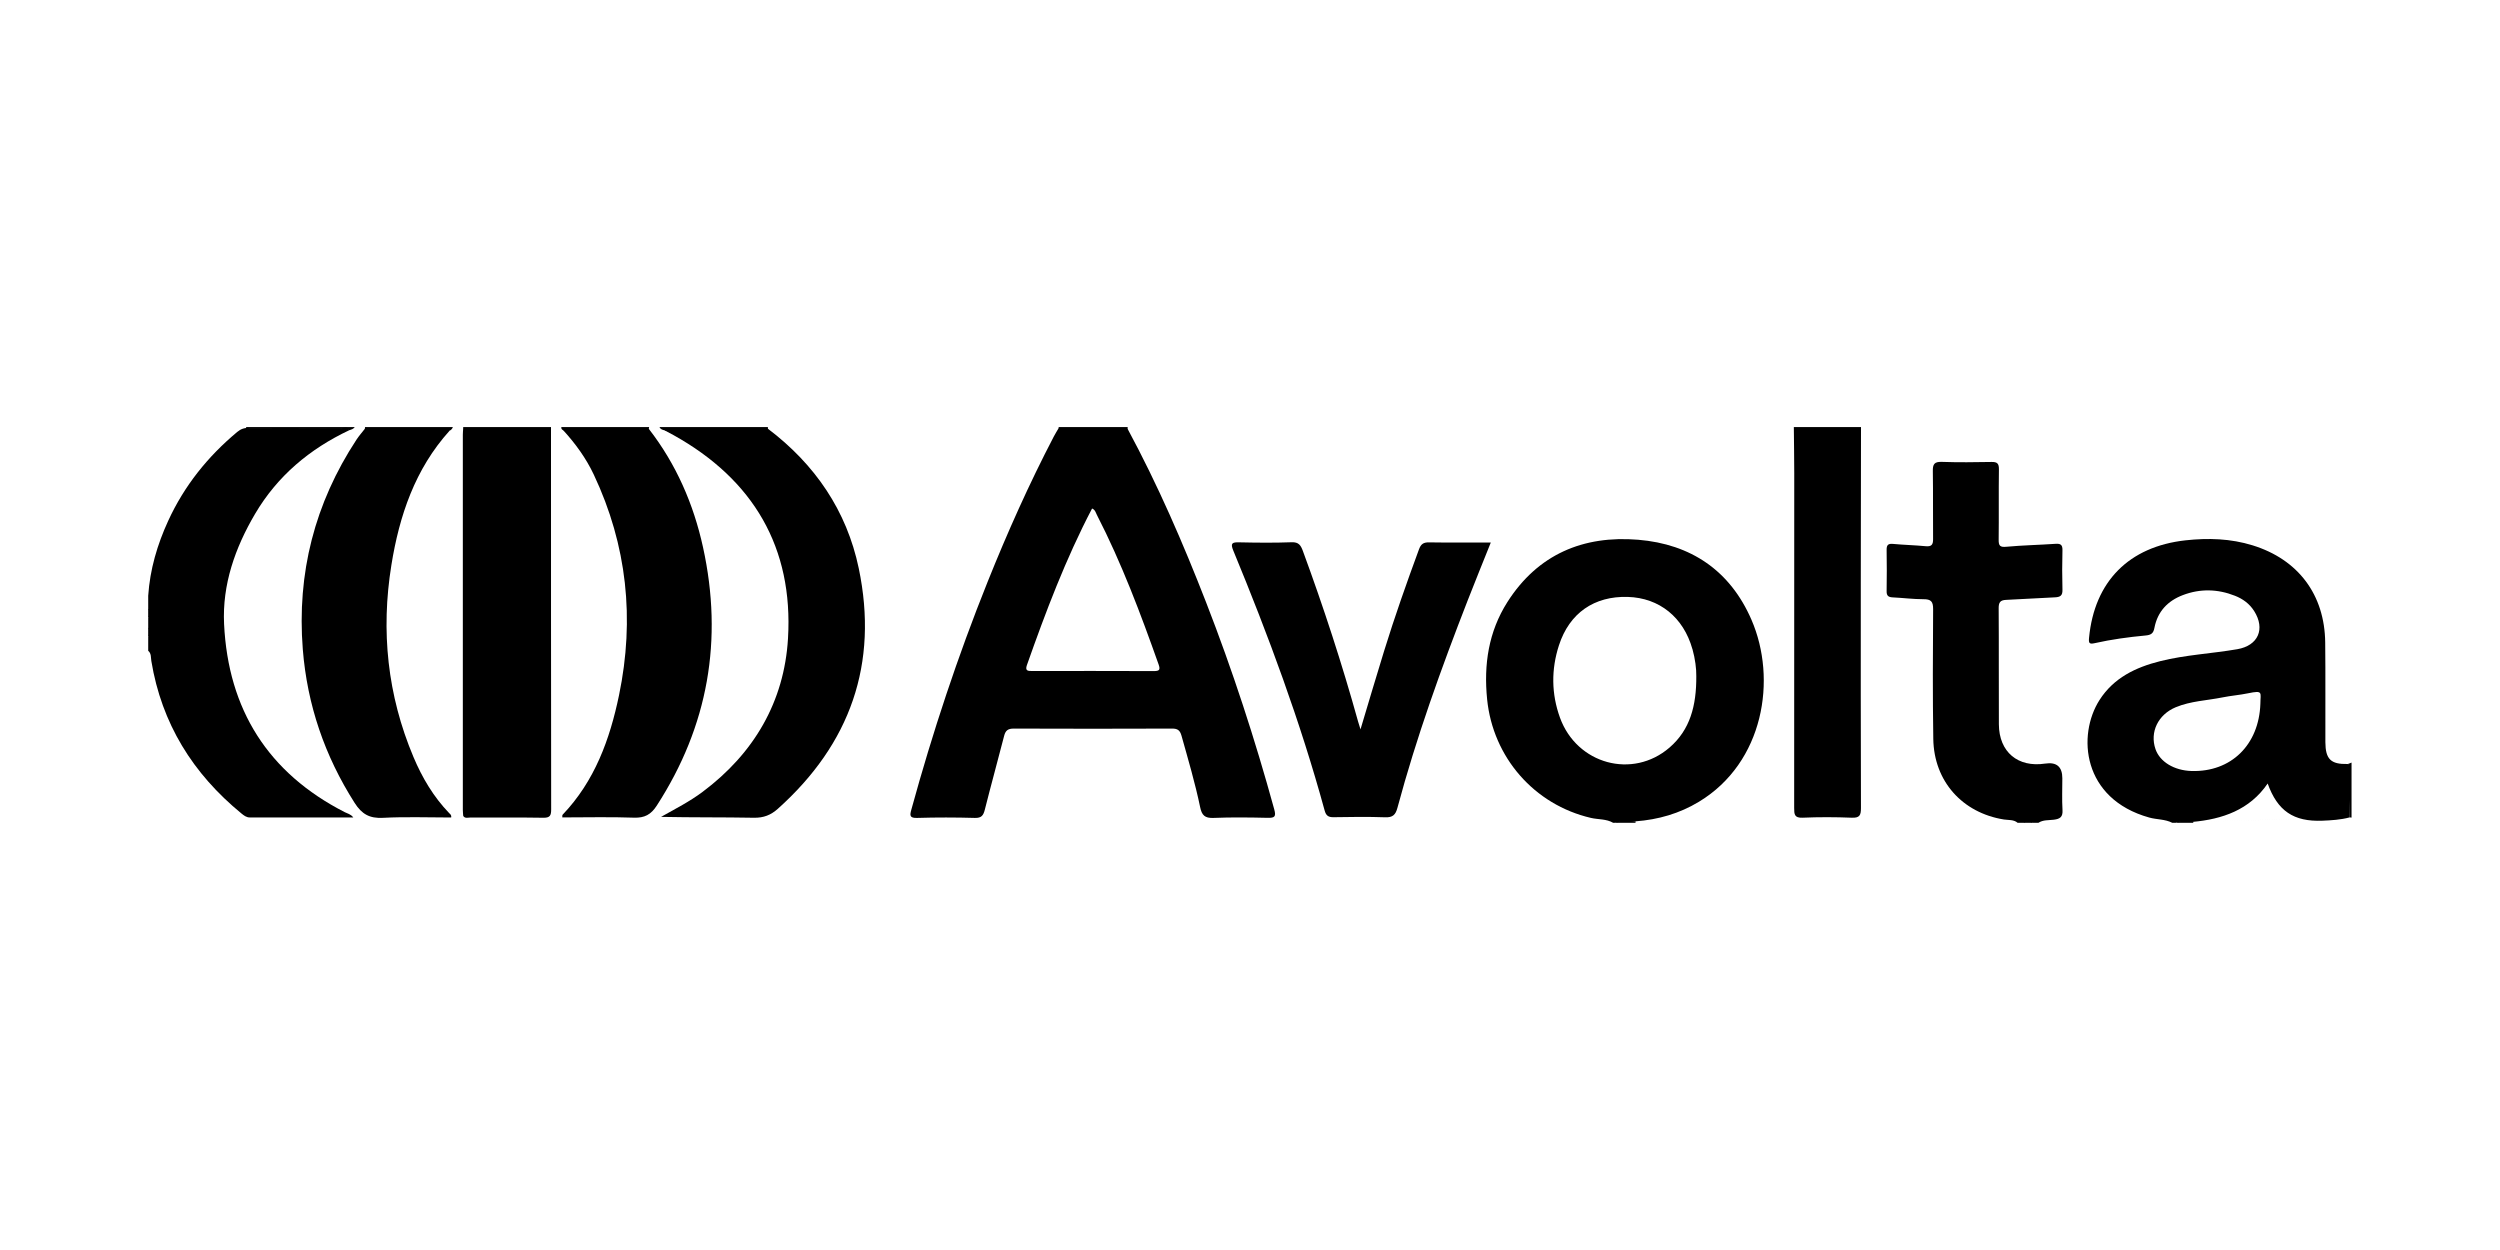
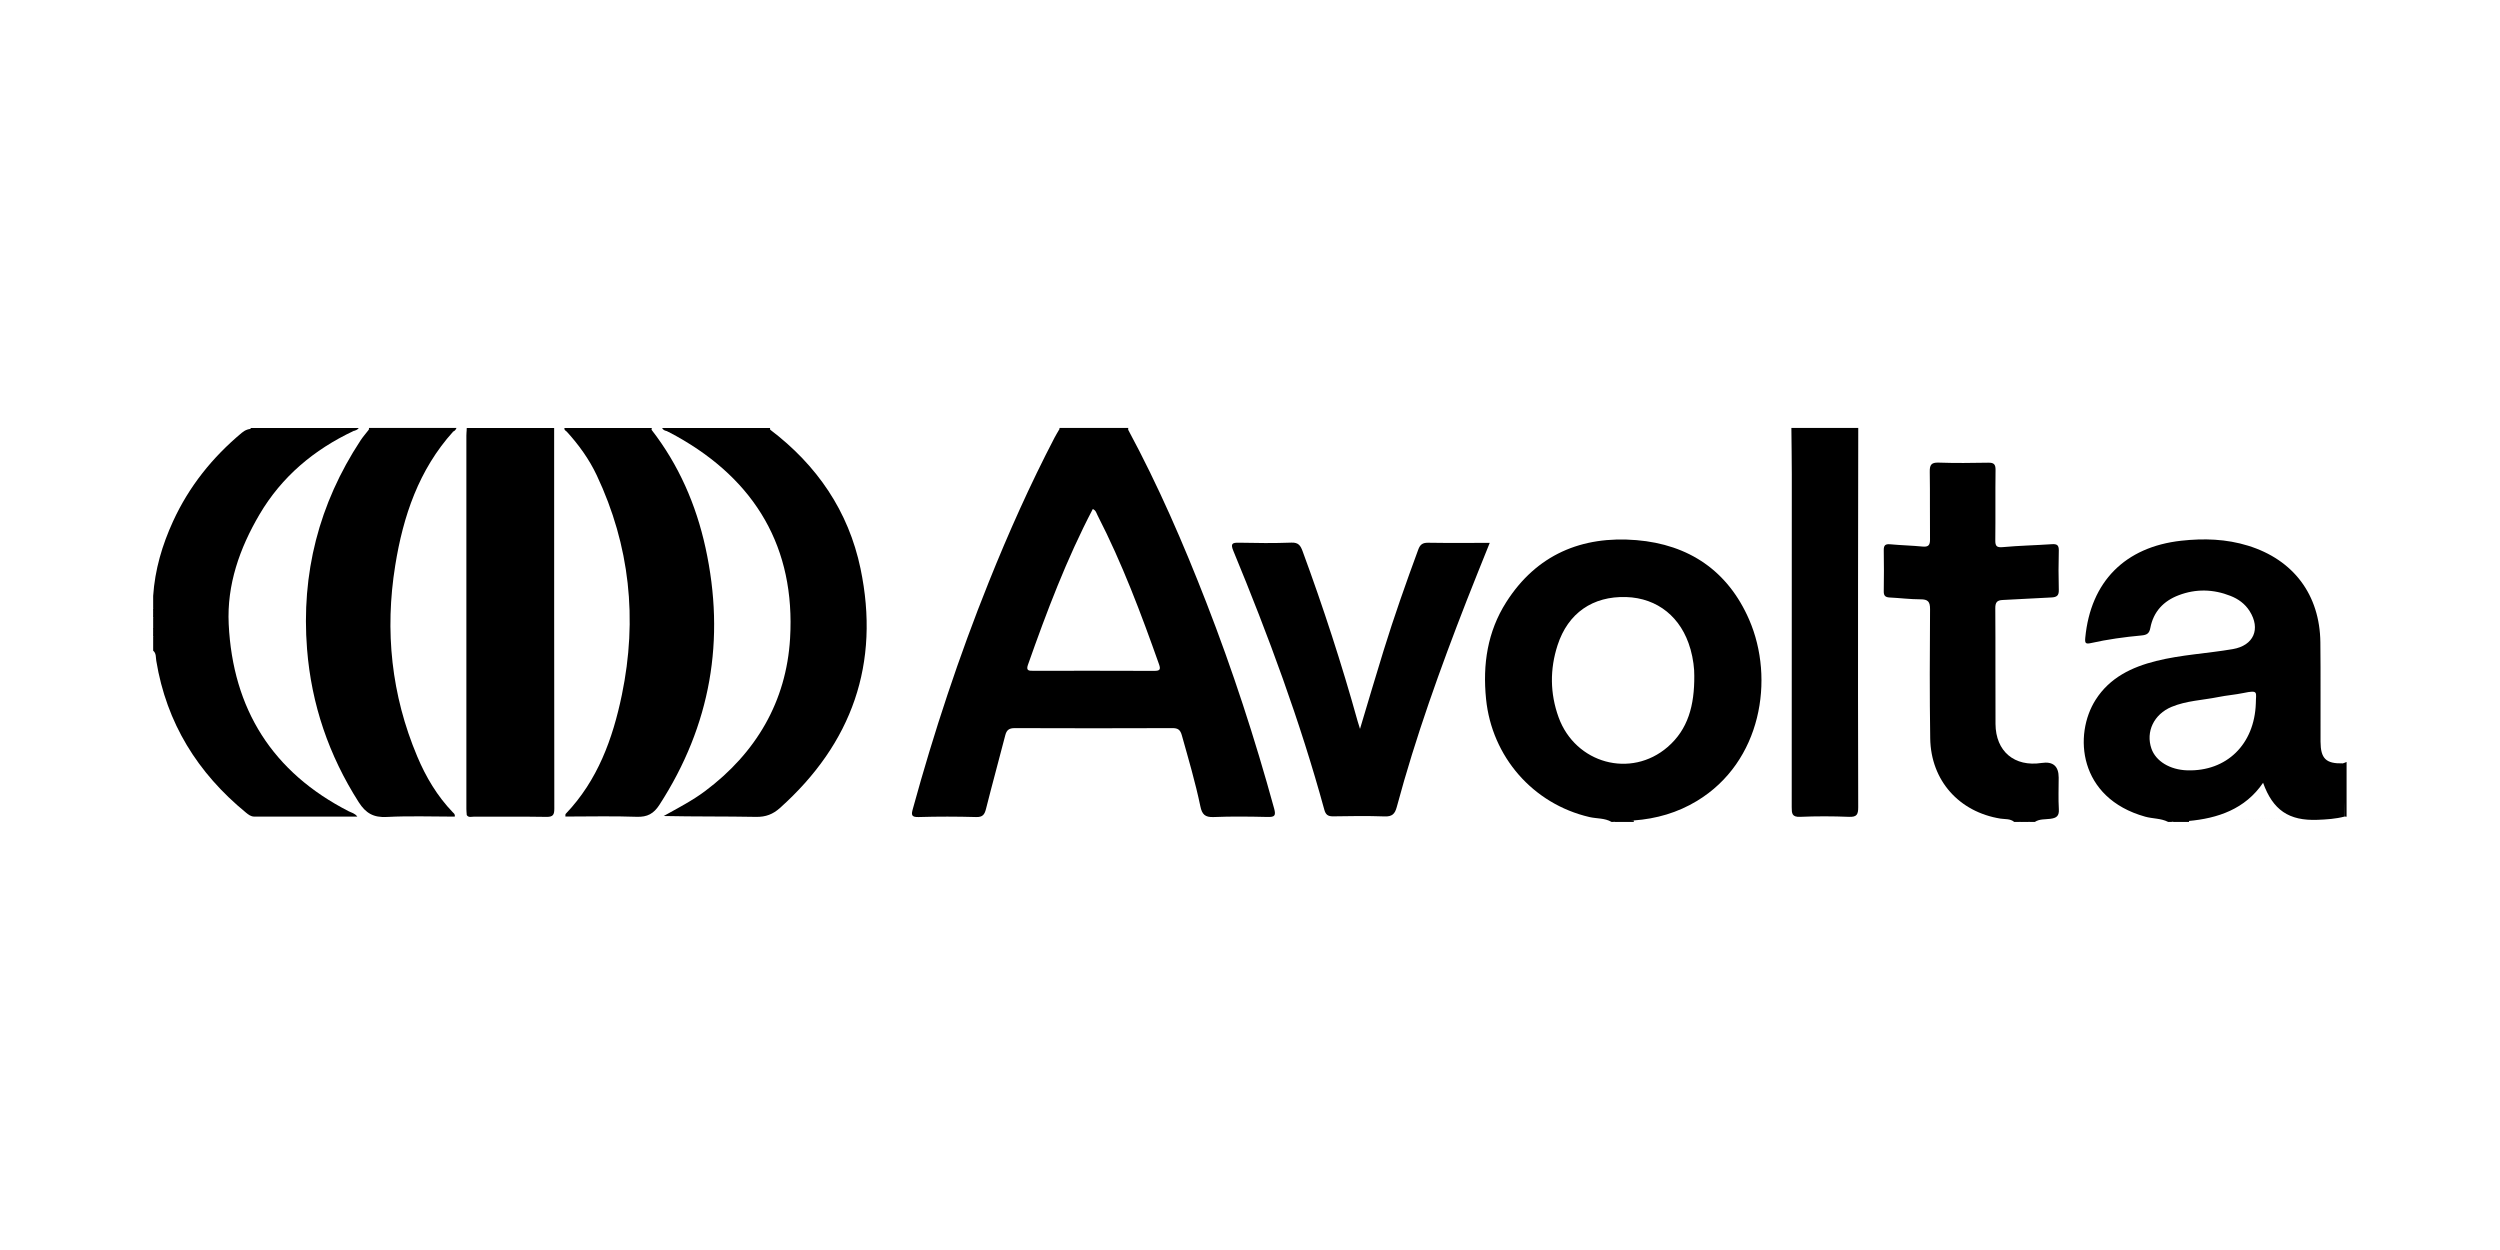
- <svg xmlns="http://www.w3.org/2000/svg" viewBox="0 0 600 300" id="Layer_1">
-   <defs>
-     
-   </defs>
-   <path d="M83.85,103.24c-9.51,4.49-17.27,10.98-22.64,20.1-4.79,8.15-7.89,16.95-7.43,26.44.99,20.48,10.54,35.73,28.98,45.15.64.33,1.42.45,2.03,1.26-8.39,0-16.61,0-24.84,0-.83,0-1.42-.48-2-.95-11.67-9.57-19.16-21.6-21.63-36.6-.14-.82.03-1.8-.75-2.45v-3.3c.34-.83.34-1.65,0-2.48v-2.06c.34-.83.34-1.65,0-2.48v-2.89c.42-6.31,2.17-12.26,4.8-17.99,3.86-8.41,9.49-15.42,16.57-21.33.84-.7,1.76-1.04,2.85-.93,7.39,0,14.77-.02,22.15.03.62,0,1.5-.52,1.91.49Z" class="cls-1" />
-   <path d="M484.23,197.47c-.96-.81-2.19-.62-3.29-.79-9.98-1.6-16.79-9.17-16.95-19.33-.16-10.39-.11-20.78-.04-31.16.01-1.82-.51-2.39-2.31-2.38-2.47,0-4.94-.32-7.41-.44-1.03-.05-1.46-.4-1.44-1.48.05-3.3.06-6.61,0-9.91-.02-1.19.37-1.55,1.55-1.44,2.6.24,5.22.3,7.82.55,1.39.13,1.79-.34,1.78-1.7-.06-5.43.03-10.87-.06-16.3-.03-1.64.32-2.3,2.13-2.24,3.99.14,7.98.09,11.98.02,1.34-.02,1.76.37,1.75,1.75-.08,5.64.01,11.28-.06,16.92-.02,1.46.34,1.83,1.87,1.68,3.9-.36,7.83-.43,11.74-.7,1.23-.09,1.73.2,1.7,1.53-.08,3.16-.09,6.33,0,9.49.04,1.39-.51,1.76-1.79,1.82-3.92.16-7.83.45-11.74.61-1.4.06-1.79.61-1.78,2.01.07,9.29,0,18.58.05,27.86.04,6.64,4.56,10.42,11.12,9.42q4.11-.62,4.11,3.53c0,2.55-.11,5.1.04,7.63.1,1.65-.58,2.12-2.08,2.31-1.24.16-2.58,0-3.71.75h-1.24c-.83-.34-1.65-.34-2.48,0h-1.24Z" class="cls-1" />
-   <path d="M446.64,102.5c-.02,12.38-.04,24.77-.05,37.15,0,18.09-.03,36.19.04,54.28,0,1.75-.33,2.4-2.24,2.32-3.92-.16-7.85-.17-11.77,0-1.97.08-2.02-.83-2.02-2.33.03-26.76.03-53.53.02-80.29,0-3.71-.07-7.42-.1-11.14,5.37,0,10.74,0,16.11,0Z" class="cls-1" />
-   <path d="M111.15,102.91c0-.14.01-.27.02-.41,7.02,0,14.05,0,21.07,0,0,30.58,0,61.15.04,91.73,0,1.45-.24,2.06-1.89,2.03-5.84-.1-11.69-.03-17.53-.05-.57,0-1.26.28-1.69-.39.86-.75,1.92-.66,2.94-.66,4.81-.02,9.63.01,14.44-.02,2.39-.01,2.6-.2,2.6-2.6.02-28.79.02-57.58,0-86.37,0-2.38-.21-2.57-2.61-2.58-4.81-.03-9.63,0-14.44-.02-1.02,0-2.08.08-2.94-.66Z" class="cls-1" />
-   <path d="M58.99,102.85c.03-.12.07-.24.12-.35h26.03c-.31.45-.79.6-1.29.74-.66-.57-1.45-.31-2.18-.31-7.56-.04-15.12-.05-22.68-.07Z" class="cls-1" />
-   <path d="M184.3,102.5c-.02.14-.02.27.02.41-.77.77-1.78.65-2.72.66-6.33.02-12.66,0-18.99.02-1.04,0-2.03-.36-3.07-.3-.51-.12-1.02-.24-1.26-.79h26.03Z" class="cls-1" />
-   <path d="M108.69,102.5c-.15.4-.4.7-.79.87-6.29.42-12.58.16-18.87.13-.55,0-1.09-.16-1.47-.62,0-.13.03-.26.06-.39h21.07Z" class="cls-1" />
-   <path d="M155.79,102.5c-.03.14-.06.29-.08.43-.58.61-1.36.61-2.1.62-5.61.04-11.22.02-16.83.01-.56,0-1.08-.15-1.61-.3-.33-.15-.51-.38-.45-.76,7.02,0,14.05,0,21.07,0Z" class="cls-1" />
-   <path d="M270.64,102.5c0,.14,0,.28-.01.42-.51.56-1.2.62-1.88.63-4.23.06-8.45.06-12.68,0-.74,0-1.52-.04-2.04-.72,0-.12.03-.23.09-.34h16.53Z" class="cls-1" />
-   <path d="M564.38,196.23c-.14-.02-.29-.04-.43-.06,0-3.64.02-7.28,0-10.91,0-.66.19-1.4-.48-1.9.3-.11.6-.23.9-.34v13.21Z" class="cls-1" />
-   <path d="M387.56,197.47c1.61-.86,3.32-.26,4.98-.36-.02.12-.02.24-.02.36h-4.96Z" class="cls-1" />
-   <path d="M526.4,197.12c-.02.12-.02.24-.02.35h-4.13c1.32-.84,2.77-.27,4.16-.35Z" class="cls-1" />
-   <path d="M35.56,145.86c.64.83.62,1.65,0,2.48v-2.48Z" class="cls-1" />
-   <path d="M35.56,150.4c.62.83.64,1.65,0,2.48v-2.48Z" class="cls-1" />
-   <path d="M485.47,197.47c.83-.63,1.65-.64,2.48,0h-2.48Z" class="cls-1" />
-   <path d="M111.15,102.91c6.19,0,12.38.04,18.57-.03,1.55-.02,2.15.31,2.15,2.03-.05,29.63-.05,59.25,0,88.88,0,1.7-.56,2.07-2.13,2.05-6.19-.07-12.38-.03-18.57-.03-.03-.48-.09-.96-.09-1.43,0-30.01,0-60.02,0-90.04,0-.48.05-.96.08-1.44Z" class="cls-1" />
-   <path d="M87.56,102.89c6.08,0,12.16,0,18.23.04.72,0,1.53-.27,2.1.45-8.28,9.18-12.05,20.37-13.96,32.25-2.55,15.8-.95,31.22,5.3,46.05,2.09,4.97,4.82,9.57,8.59,13.49.22.23.57.41.46,1.03-5.43,0-10.92-.21-16.37.08-3.2.17-5.07-.88-6.79-3.57-7.2-11.3-11.39-23.56-12.45-36.89-1.44-18.23,2.85-35.02,12.89-50.31.6-.91,1.33-1.73,2-2.6Z" class="cls-1" />
-   <path d="M135.17,103.27c.5-.53,1.16-.34,1.76-.35,6.26,0,12.52,0,18.78,0,6.57,8.46,10.75,18.07,13.02,28.45,4.85,22.15,1.26,42.85-11.1,61.97-1.39,2.15-2.91,2.99-5.49,2.9-5.7-.21-11.42-.06-17.19-.06.03-.28-.03-.54.07-.64,7.71-8.06,11.35-18.1,13.55-28.71,3.78-18.26,1.94-35.96-6.05-52.9-1.86-3.95-4.4-7.45-7.34-10.66Z" class="cls-1" />
-   <path d="M357.8,130.19c-1.92,4.8-3.78,9.36-5.57,13.95-6.36,16.33-12.3,32.8-16.85,49.75-.45,1.67-1.12,2.33-2.94,2.26-4.13-.15-8.26-.09-12.39-.02-1.25.02-1.81-.39-2.14-1.62-5.83-21.31-13.49-41.97-21.92-62.37-.73-1.76-.29-2.02,1.4-1.98,4.2.09,8.4.14,12.6-.02,1.72-.07,2.21.76,2.7,2.09,4.96,13.48,9.41,27.12,13.26,40.97.14.52.32,1.03.57,1.85,1.95-6.49,3.77-12.69,5.68-18.86,2.54-8.21,5.39-16.3,8.36-24.36.45-1.23,1.05-1.68,2.38-1.66,4.87.08,9.75.03,14.86.03Z" class="cls-1" />
-   <path d="M159.53,103.29c.63-.63,1.43-.36,2.15-.36,7.55-.02,15.09-.02,22.64-.02,11.28,8.54,18.89,19.65,21.78,33.48,4.78,22.89-2.02,42.15-19.43,57.73-1.67,1.5-3.42,2.18-5.73,2.14-7.41-.14-14.82-.05-22.29-.21,3.4-1.91,6.86-3.67,9.97-6,12.33-9.22,19.6-21.63,20.5-36.82,1.3-21.78-8.3-38.11-27.42-48.77-.72-.4-1.46-.77-2.18-1.16Z" class="cls-1" />
-   <path d="M526.18,197.26c7.15-.64,13.73-2.86,18.06-9.22,2.36,6.57,6.2,9.2,13.12,8.93,2.19-.09,4.39-.22,6.53-.79M563.95,196.18c0-3.59.17-7.66.12-11.25,0-.55.48-1.44-.66-1.57-4,.09-5.3-1.15-5.32-5.24-.03-7.98.05-15.95-.04-23.93-.13-11.47-6.47-19.92-17.43-23.31-5.27-1.63-10.64-1.8-16.11-1.2-13.56,1.51-21.85,9.86-23.14,23.4-.12,1.28.06,1.57,1.35,1.28,4.02-.9,8.11-1.46,12.21-1.84,1.34-.12,1.89-.52,2.13-1.83.75-3.92,3.19-6.49,6.84-7.87,4.15-1.58,8.36-1.47,12.48.16,1.89.74,3.49,1.9,4.61,3.66,2.73,4.31.98,8.31-4.04,9.17-6.16,1.06-12.44,1.35-18.51,2.87-5.87,1.47-11.16,4-14.56,9.33-5.37,8.41-4.19,23.7,11.94,28.2,1.82.51,3.79.37,5.52,1.26h.83c1.31-.47,2.67-.09,4.01-.21M542.49,168.9c-.33,9.88-7.04,16.43-16.54,16.14-4.17-.13-7.57-2.2-8.63-5.24-1.41-4.08.6-8.28,4.85-10.06,3.6-1.5,7.5-1.61,11.26-2.37,2.02-.41,4.08-.56,6.1-.98,3.72-.77,2.97-.18,2.96,2.51Z" class="cls-1" />
-   <path d="M387.15,197.47c-1.64-.96-3.55-.76-5.32-1.17-13.63-3.17-23.52-14.55-24.92-28.46-.84-8.34.34-16.23,4.86-23.34,7.3-11.47,18.22-16.05,31.4-14.96,12.63,1.05,22.06,7.39,27.18,19.2,6.19,14.26,2.98,34.26-12.6,43.68-4.68,2.83-9.78,4.3-15.22,4.7-1.64.45-3.35-.21-4.98.36h-.41ZM406.17,155.76c-2.15-7.61-7.91-12.27-15.5-12.5-8.05-.24-14.01,3.87-16.52,11.61-1.88,5.79-1.83,11.65.25,17.39,4.05,11.14,17.43,14.81,26.29,7.15,4.92-4.25,6.47-10.02,6.42-17.15.03-1.67-.25-4.1-.93-6.51Z" class="cls-1" />
-   <path d="M254.03,102.84c5.53.03,11.07.06,16.6.09,7.25,13.45,13.31,27.43,18.84,41.65,6.33,16.27,11.73,32.84,16.35,49.67.48,1.75.1,2.07-1.58,2.03-4.33-.1-8.68-.16-13,.02-2.1.09-2.81-.66-3.21-2.6-1.2-5.78-2.88-11.45-4.47-17.13-.37-1.31-.94-1.72-2.28-1.71-12.66.05-25.32.05-37.99,0-1.35,0-1.96.44-2.29,1.72-1.52,5.92-3.15,11.8-4.64,17.73-.35,1.38-.79,2.04-2.4,1.99-4.61-.13-9.22-.14-13.83,0-1.84.06-1.8-.59-1.41-1.98,5.09-18.56,11.13-36.79,18.3-54.66,4.76-11.87,9.97-23.53,15.88-34.87.35-.67.75-1.3,1.12-1.95ZM246.46,159.61c-.52,1.48.33,1.43,1.32,1.43,9.69,0,19.39-.03,29.08.02,1.32,0,1.69-.23,1.21-1.58-4.33-12.23-8.89-24.37-14.83-35.93-.27-.53-.39-1.19-1.14-1.51-6.32,12.07-11.12,24.77-15.64,37.58Z" class="cls-1" />
+ <svg xmlns="http://www.w3.org/2000/svg" width="100%" height="100%" viewBox="0 0 600 300" version="1.1" xml:space="preserve" style="fill-rule:evenodd;clip-rule:evenodd;stroke-linejoin:round;stroke-miterlimit:2;">
+   <g transform="matrix(0.995501,0,0,0.995501,1.3497,0.67485)">
+     <path d="M83.85,103.24C74.34,107.73 66.58,114.22 61.21,123.34C56.42,131.49 53.32,140.29 53.78,149.78C54.77,170.26 64.32,185.51 82.76,194.93C83.4,195.26 84.18,195.38 84.79,196.19L59.95,196.19C59.12,196.19 58.53,195.71 57.95,195.24C46.28,185.67 38.79,173.64 36.32,158.64C36.18,157.82 36.35,156.84 35.57,156.19L35.57,152.89C35.91,152.06 35.91,151.24 35.57,150.41L35.57,148.35C35.91,147.52 35.91,146.7 35.57,145.87L35.57,142.98C35.99,136.67 37.74,130.72 40.37,124.99C44.23,116.58 49.86,109.57 56.94,103.66C57.78,102.96 58.7,102.62 59.79,102.73C67.18,102.73 74.56,102.71 81.94,102.76C82.56,102.76 83.44,102.24 83.85,103.25L83.85,103.24Z" style="fill-rule:nonzero;" />
+   </g>
+   <g transform="matrix(0.995501,0,0,0.995501,1.3497,0.67485)">
+     <path d="M484.23,197.47C483.27,196.66 482.04,196.85 480.94,196.68C470.96,195.08 464.15,187.51 463.99,177.35C463.83,166.96 463.88,156.57 463.95,146.19C463.96,144.37 463.44,143.8 461.64,143.81C459.17,143.81 456.7,143.49 454.23,143.37C453.2,143.32 452.77,142.97 452.79,141.89C452.84,138.59 452.85,135.28 452.79,131.98C452.77,130.79 453.16,130.43 454.34,130.54C456.94,130.78 459.56,130.84 462.16,131.09C463.55,131.22 463.95,130.75 463.94,129.39C463.88,123.96 463.97,118.52 463.88,113.09C463.85,111.45 464.2,110.79 466.01,110.85C470,110.99 473.99,110.94 477.99,110.87C479.33,110.85 479.75,111.24 479.74,112.62C479.66,118.26 479.75,123.9 479.68,129.54C479.66,131 480.02,131.37 481.55,131.22C485.45,130.86 489.38,130.79 493.29,130.52C494.52,130.43 495.02,130.72 494.99,132.05C494.91,135.21 494.9,138.38 494.99,141.54C495.03,142.93 494.48,143.3 493.2,143.36C489.28,143.52 485.37,143.81 481.46,143.97C480.06,144.03 479.67,144.58 479.68,145.98C479.75,155.27 479.68,164.56 479.73,173.84C479.77,180.48 484.29,184.26 490.85,183.26C493.59,182.847 494.96,184.023 494.96,186.79C494.96,189.34 494.85,191.89 495,194.42C495.1,196.07 494.42,196.54 492.92,196.73C491.68,196.89 490.34,196.73 489.21,197.48L487.97,197.48C487.14,197.14 486.32,197.14 485.49,197.48L484.25,197.48L484.23,197.47Z" style="fill-rule:nonzero;" />
+   </g>
+   <g transform="matrix(0.995501,0,0,0.995501,1.3497,0.67485)">
+     <path d="M446.64,102.5C446.62,114.88 446.6,127.27 446.59,139.65C446.59,157.74 446.56,175.84 446.63,193.93C446.63,195.68 446.3,196.33 444.39,196.25C440.47,196.09 436.54,196.08 432.62,196.25C430.65,196.33 430.6,195.42 430.6,193.92C430.63,167.16 430.63,140.39 430.62,113.63C430.62,109.92 430.55,106.21 430.52,102.49L446.63,102.49L446.64,102.5Z" style="fill-rule:nonzero;" />
+   </g>
+   <g transform="matrix(0.995501,0,0,0.995501,1.3497,0.67485)">
+     <path d="M111.15,102.91C111.15,102.77 111.16,102.64 111.17,102.5L132.24,102.5C132.24,133.08 132.24,163.65 132.28,194.23C132.28,195.68 132.04,196.29 130.39,196.26C124.55,196.16 118.7,196.23 112.86,196.21C112.29,196.21 111.6,196.49 111.17,195.82C112.03,195.07 113.09,195.16 114.11,195.16C118.92,195.14 123.74,195.17 128.55,195.14C130.94,195.13 131.15,194.94 131.15,192.54C131.17,163.75 131.17,134.96 131.15,106.17C131.15,103.79 130.94,103.6 128.54,103.59C123.73,103.56 118.91,103.59 114.1,103.57C113.08,103.57 112.02,103.65 111.16,102.91L111.15,102.91Z" style="fill-rule:nonzero;" />
+   </g>
+   <g transform="matrix(0.995501,0,0,0.995501,1.3497,0.67485)">
+     <path d="M58.99,102.85C59.02,102.73 59.06,102.61 59.11,102.5L85.14,102.5C84.83,102.95 84.35,103.1 83.85,103.24C83.19,102.67 82.4,102.93 81.67,102.93C74.11,102.89 66.55,102.88 58.99,102.86L58.99,102.85Z" style="fill-rule:nonzero;" />
+   </g>
+   <g transform="matrix(0.995501,0,0,0.995501,1.3497,0.67485)">
+     <path d="M184.3,102.5C184.28,102.64 184.28,102.77 184.32,102.91C183.55,103.68 182.54,103.56 181.6,103.57C175.27,103.59 168.94,103.57 162.61,103.59C161.57,103.59 160.58,103.23 159.54,103.29C159.03,103.17 158.52,103.05 158.28,102.5L184.31,102.5L184.3,102.5Z" style="fill-rule:nonzero;" />
+   </g>
+   <g transform="matrix(0.995501,0,0,0.995501,1.3497,0.67485)">
+     <path d="M108.69,102.5C108.54,102.9 108.29,103.2 107.9,103.37C101.61,103.79 95.32,103.53 89.03,103.5C88.48,103.5 87.94,103.34 87.56,102.88C87.56,102.75 87.59,102.62 87.62,102.49L108.69,102.49L108.69,102.5Z" style="fill-rule:nonzero;" />
+   </g>
+   <g transform="matrix(0.995501,0,0,0.995501,1.3497,0.67485)">
+     <path d="M155.79,102.5C155.76,102.64 155.73,102.79 155.71,102.93C155.13,103.54 154.35,103.54 153.61,103.55C148,103.59 142.39,103.57 136.78,103.56C136.22,103.56 135.7,103.41 135.17,103.26C134.84,103.11 134.66,102.88 134.72,102.5L155.79,102.5Z" style="fill-rule:nonzero;" />
+   </g>
+   <g transform="matrix(0.995501,0,0,0.995501,1.3497,0.67485)">
+     <path d="M270.64,102.5C270.64,102.64 270.64,102.78 270.63,102.92C270.12,103.48 269.43,103.54 268.75,103.55C264.52,103.61 260.3,103.61 256.07,103.55C255.33,103.55 254.55,103.51 254.03,102.83C254.03,102.71 254.06,102.6 254.12,102.49L270.65,102.49L270.64,102.5Z" style="fill-rule:nonzero;" />
+   </g>
+   <g transform="matrix(0.995501,0,0,0.995501,1.3497,0.67485)">
+     <path d="M564.38,196.23C564.24,196.21 564.09,196.19 563.95,196.17C563.95,192.53 563.97,188.89 563.95,185.26C563.95,184.6 564.14,183.86 563.47,183.36C563.77,183.25 564.07,183.13 564.37,183.02L564.37,196.23L564.38,196.23Z" style="fill-rule:nonzero;" />
+   </g>
+   <g transform="matrix(0.995501,0,0,0.995501,1.3497,0.67485)">
+     <path d="M387.56,197.47C389.17,196.61 390.88,197.21 392.54,197.11C392.52,197.23 392.52,197.35 392.52,197.47L387.56,197.47Z" style="fill-rule:nonzero;" />
+   </g>
+   <g transform="matrix(0.995501,0,0,0.995501,1.3497,0.67485)">
+     <path d="M526.4,197.12C526.38,197.24 526.38,197.36 526.38,197.47L522.25,197.47C523.57,196.63 525.02,197.2 526.41,197.12L526.4,197.12Z" style="fill-rule:nonzero;" />
+   </g>
+   <g transform="matrix(0.995501,0,0,0.995501,1.3497,0.67485)">
+     <path d="M35.56,145.86C36.2,146.69 36.18,147.51 35.56,148.34L35.56,145.86Z" style="fill-rule:nonzero;" />
+   </g>
+   <g transform="matrix(0.995501,0,0,0.995501,1.3497,0.67485)">
+     <path d="M35.56,150.4C36.18,151.23 36.2,152.05 35.56,152.88L35.56,150.4Z" style="fill-rule:nonzero;" />
+   </g>
+   <g transform="matrix(0.995501,0,0,0.995501,1.3497,0.67485)">
+     <path d="M485.47,197.47C486.3,196.84 487.12,196.83 487.95,197.47L485.47,197.47Z" style="fill-rule:nonzero;" />
+   </g>
+   <g transform="matrix(0.995501,0,0,0.995501,1.3497,0.67485)">
+     <path d="M111.15,102.91C117.34,102.91 123.53,102.95 129.72,102.88C131.27,102.86 131.87,103.19 131.87,104.91C131.82,134.54 131.82,164.16 131.87,193.79C131.87,195.49 131.31,195.86 129.74,195.84C123.55,195.77 117.36,195.81 111.17,195.81C111.14,195.33 111.08,194.85 111.08,194.38L111.08,104.34C111.08,103.86 111.13,103.38 111.16,102.9L111.15,102.91Z" style="fill-rule:nonzero;" />
+   </g>
+   <g transform="matrix(0.995501,0,0,0.995501,1.3497,0.67485)">
+     <path d="M87.56,102.89C93.64,102.89 99.72,102.89 105.79,102.93C106.51,102.93 107.32,102.66 107.89,103.38C99.61,112.56 95.84,123.75 93.93,135.63C91.38,151.43 92.98,166.85 99.23,181.68C101.32,186.65 104.05,191.25 107.82,195.17C108.04,195.4 108.39,195.58 108.28,196.2C102.85,196.2 97.36,195.99 91.91,196.28C88.71,196.45 86.84,195.4 85.12,192.71C77.92,181.41 73.73,169.15 72.67,155.82C71.23,137.59 75.52,120.8 85.56,105.51C86.16,104.6 86.89,103.78 87.56,102.91L87.56,102.89Z" style="fill-rule:nonzero;" />
+   </g>
+   <g transform="matrix(0.995501,0,0,0.995501,1.3497,0.67485)">
+     <path d="M135.17,103.27C135.67,102.74 136.33,102.93 136.93,102.92L155.71,102.92C162.28,111.38 166.46,120.99 168.73,131.37C173.58,153.52 169.99,174.22 157.63,193.34C156.24,195.49 154.72,196.33 152.14,196.24C146.44,196.03 140.72,196.18 134.95,196.18C134.98,195.9 134.92,195.64 135.02,195.54C142.73,187.48 146.37,177.44 148.57,166.83C152.35,148.57 150.51,130.87 142.52,113.93C140.66,109.98 138.12,106.48 135.18,103.27L135.17,103.27Z" style="fill-rule:nonzero;" />
+   </g>
+   <g transform="matrix(0.995501,0,0,0.995501,1.3497,0.67485)">
+     <path d="M357.8,130.19C355.88,134.99 354.02,139.55 352.23,144.14C345.87,160.47 339.93,176.94 335.38,193.89C334.93,195.56 334.26,196.22 332.44,196.15C328.31,196 324.18,196.06 320.05,196.13C318.8,196.15 318.24,195.74 317.91,194.51C312.08,173.2 304.42,152.54 295.99,132.14C295.26,130.38 295.7,130.12 297.39,130.16C301.59,130.25 305.79,130.3 309.99,130.14C311.71,130.07 312.2,130.9 312.69,132.23C317.65,145.71 322.1,159.35 325.95,173.2C326.09,173.72 326.27,174.23 326.52,175.05C328.47,168.56 330.29,162.36 332.2,156.19C334.74,147.98 337.59,139.89 340.56,131.83C341.01,130.6 341.61,130.15 342.94,130.17C347.81,130.25 352.69,130.2 357.8,130.2L357.8,130.19Z" style="fill-rule:nonzero;" />
+   </g>
+   <g transform="matrix(0.995501,0,0,0.995501,1.3497,0.67485)">
+     <path d="M159.53,103.29C160.16,102.66 160.96,102.93 161.68,102.93C169.23,102.91 176.77,102.91 184.32,102.91C195.6,111.45 203.21,122.56 206.1,136.39C210.88,159.28 204.08,178.54 186.67,194.12C185,195.62 183.25,196.3 180.94,196.26C173.53,196.12 166.12,196.21 158.65,196.05C162.05,194.14 165.51,192.38 168.62,190.05C180.95,180.83 188.22,168.42 189.12,153.23C190.42,131.45 180.82,115.12 161.7,104.46C160.98,104.06 160.24,103.69 159.52,103.3L159.53,103.29Z" style="fill-rule:nonzero;" />
+   </g>
+   <g transform="matrix(0.995501,0,0,0.995501,1.3497,0.67485)">
+     <path d="M526.18,197.26C533.33,196.62 539.91,194.4 544.24,188.04C546.6,194.61 550.44,197.24 557.36,196.97C559.55,196.88 561.75,196.75 563.89,196.18M563.95,196.18C563.95,192.59 564.12,188.52 564.07,184.93C564.07,184.38 564.55,183.49 563.41,183.36C559.41,183.45 558.11,182.21 558.09,178.12C558.06,170.14 558.14,162.17 558.05,154.19C557.92,142.72 551.58,134.27 540.62,130.88C535.35,129.25 529.98,129.08 524.51,129.68C510.95,131.19 502.66,139.54 501.37,153.08C501.25,154.36 501.43,154.65 502.72,154.36C506.74,153.46 510.83,152.9 514.93,152.52C516.27,152.4 516.82,152 517.06,150.69C517.81,146.77 520.25,144.2 523.9,142.82C528.05,141.24 532.26,141.35 536.38,142.98C538.27,143.72 539.87,144.88 540.99,146.64C543.72,150.95 541.97,154.95 536.95,155.81C530.79,156.87 524.51,157.16 518.44,158.68C512.57,160.15 507.28,162.68 503.88,168.01C498.51,176.42 499.69,191.71 515.82,196.21C517.64,196.72 519.61,196.58 521.34,197.47L522.17,197.47C523.48,197 524.84,197.38 526.18,197.26M542.49,168.9C542.16,178.78 535.45,185.33 525.95,185.04C521.78,184.91 518.38,182.84 517.32,179.8C515.91,175.72 517.92,171.52 522.17,169.74C525.77,168.24 529.67,168.13 533.43,167.37C535.45,166.96 537.51,166.81 539.53,166.39C543.25,165.62 542.5,166.21 542.49,168.9Z" style="fill-rule:nonzero;" />
+   </g>
+   <g transform="matrix(0.995501,0,0,0.995501,1.3497,0.67485)">
+     <path d="M387.15,197.47C385.51,196.51 383.6,196.71 381.83,196.3C368.2,193.13 358.31,181.75 356.91,167.84C356.07,159.5 357.25,151.61 361.77,144.5C369.07,133.03 379.99,128.45 393.17,129.54C405.8,130.59 415.23,136.93 420.35,148.74C426.54,163 423.33,183 407.75,192.42C403.07,195.25 397.97,196.72 392.53,197.12C390.89,197.57 389.18,196.91 387.55,197.48L387.14,197.48L387.15,197.47ZM406.17,155.76C404.02,148.15 398.26,143.49 390.67,143.26C382.62,143.02 376.66,147.13 374.15,154.87C372.27,160.66 372.32,166.52 374.4,172.26C378.45,183.4 391.83,187.07 400.69,179.41C405.61,175.16 407.16,169.39 407.11,162.26C407.14,160.59 406.86,158.16 406.18,155.75L406.17,155.76Z" style="fill-rule:nonzero;" />
+   </g>
+   <g transform="matrix(0.995501,0,0,0.995501,1.3497,0.67485)">
+     <path d="M254.03,102.84C259.56,102.87 265.1,102.9 270.63,102.93C277.88,116.38 283.94,130.36 289.47,144.58C295.8,160.85 301.2,177.42 305.82,194.25C306.3,196 305.92,196.32 304.24,196.28C299.91,196.18 295.56,196.12 291.24,196.3C289.14,196.39 288.43,195.64 288.03,193.7C286.83,187.92 285.15,182.25 283.56,176.57C283.19,175.26 282.62,174.85 281.28,174.86C268.62,174.91 255.96,174.91 243.29,174.86C241.94,174.86 241.33,175.3 241,176.58C239.48,182.5 237.85,188.38 236.36,194.31C236.01,195.69 235.57,196.35 233.96,196.3C229.35,196.17 224.74,196.16 220.13,196.3C218.29,196.36 218.33,195.71 218.72,194.32C223.81,175.76 229.85,157.53 237.02,139.66C241.78,127.79 246.99,116.13 252.9,104.79C253.25,104.12 253.65,103.49 254.02,102.84L254.03,102.84ZM246.46,159.61C245.94,161.09 246.79,161.04 247.78,161.04C257.47,161.04 267.17,161.01 276.86,161.06C278.18,161.06 278.55,160.83 278.07,159.48C273.74,147.25 269.18,135.11 263.24,123.55C262.97,123.02 262.85,122.36 262.1,122.04C255.78,134.11 250.98,146.81 246.46,159.62L246.46,159.61Z" style="fill-rule:nonzero;" />
+   </g>
</svg>
